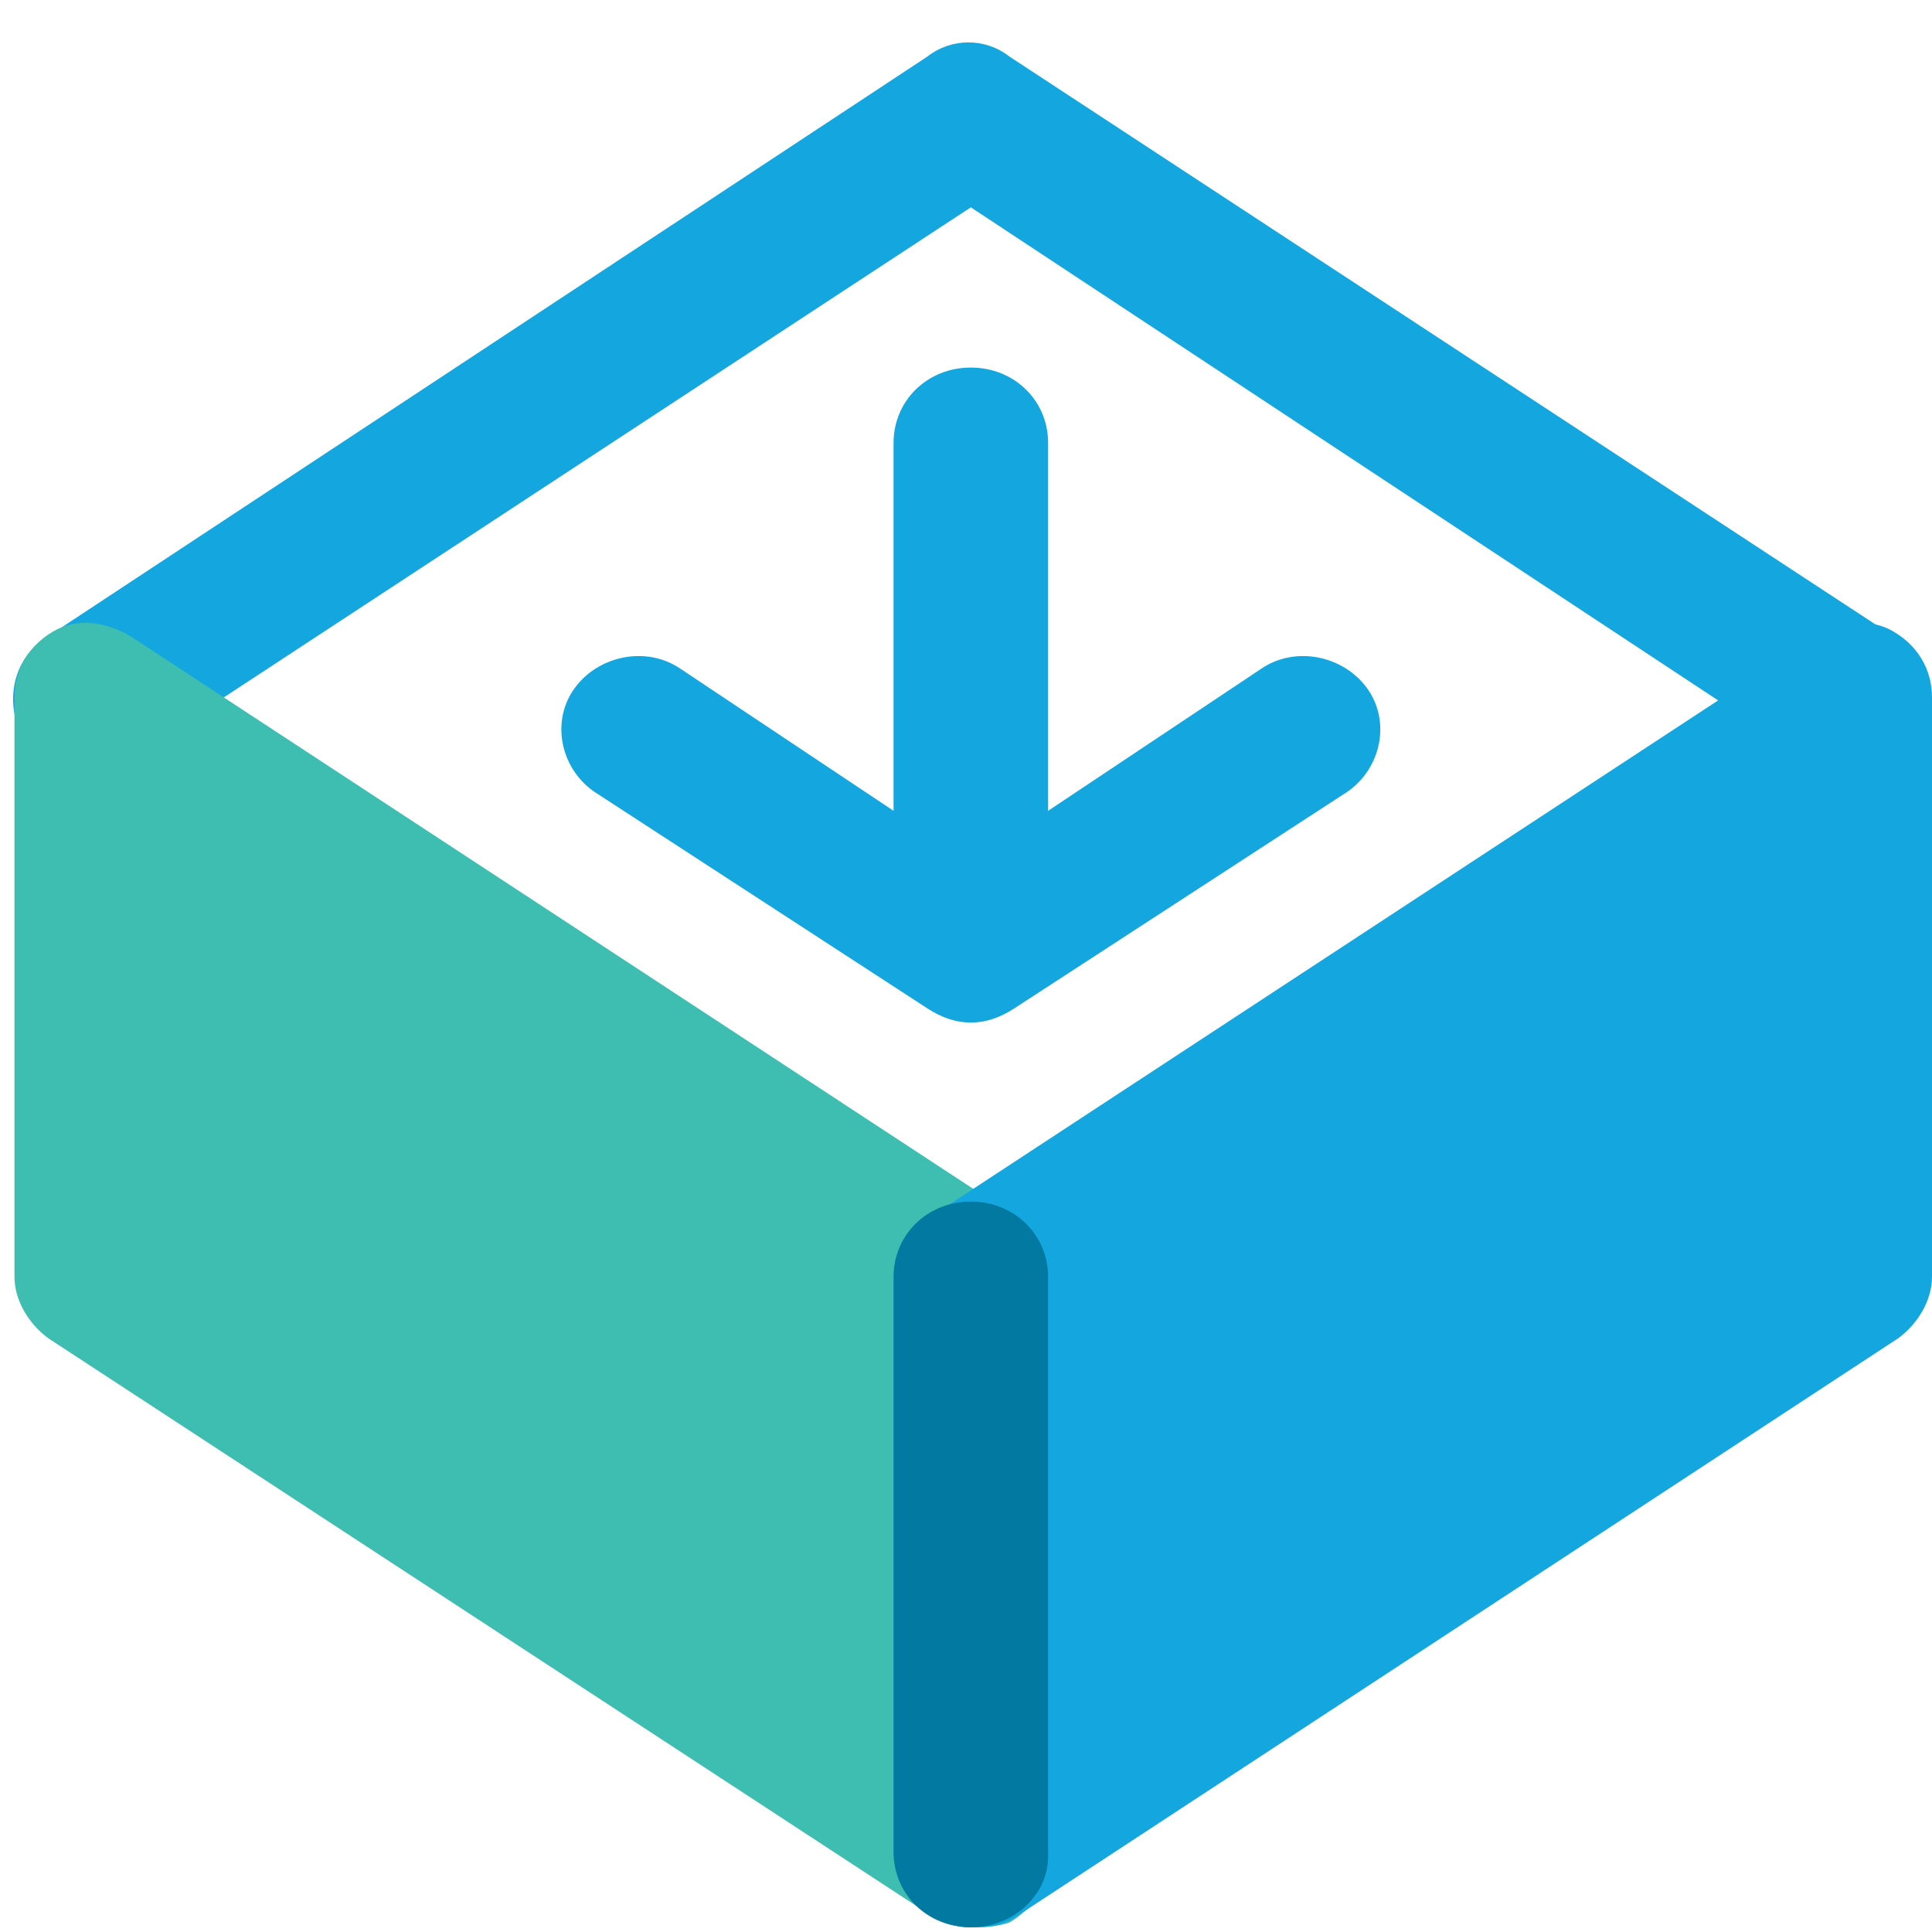
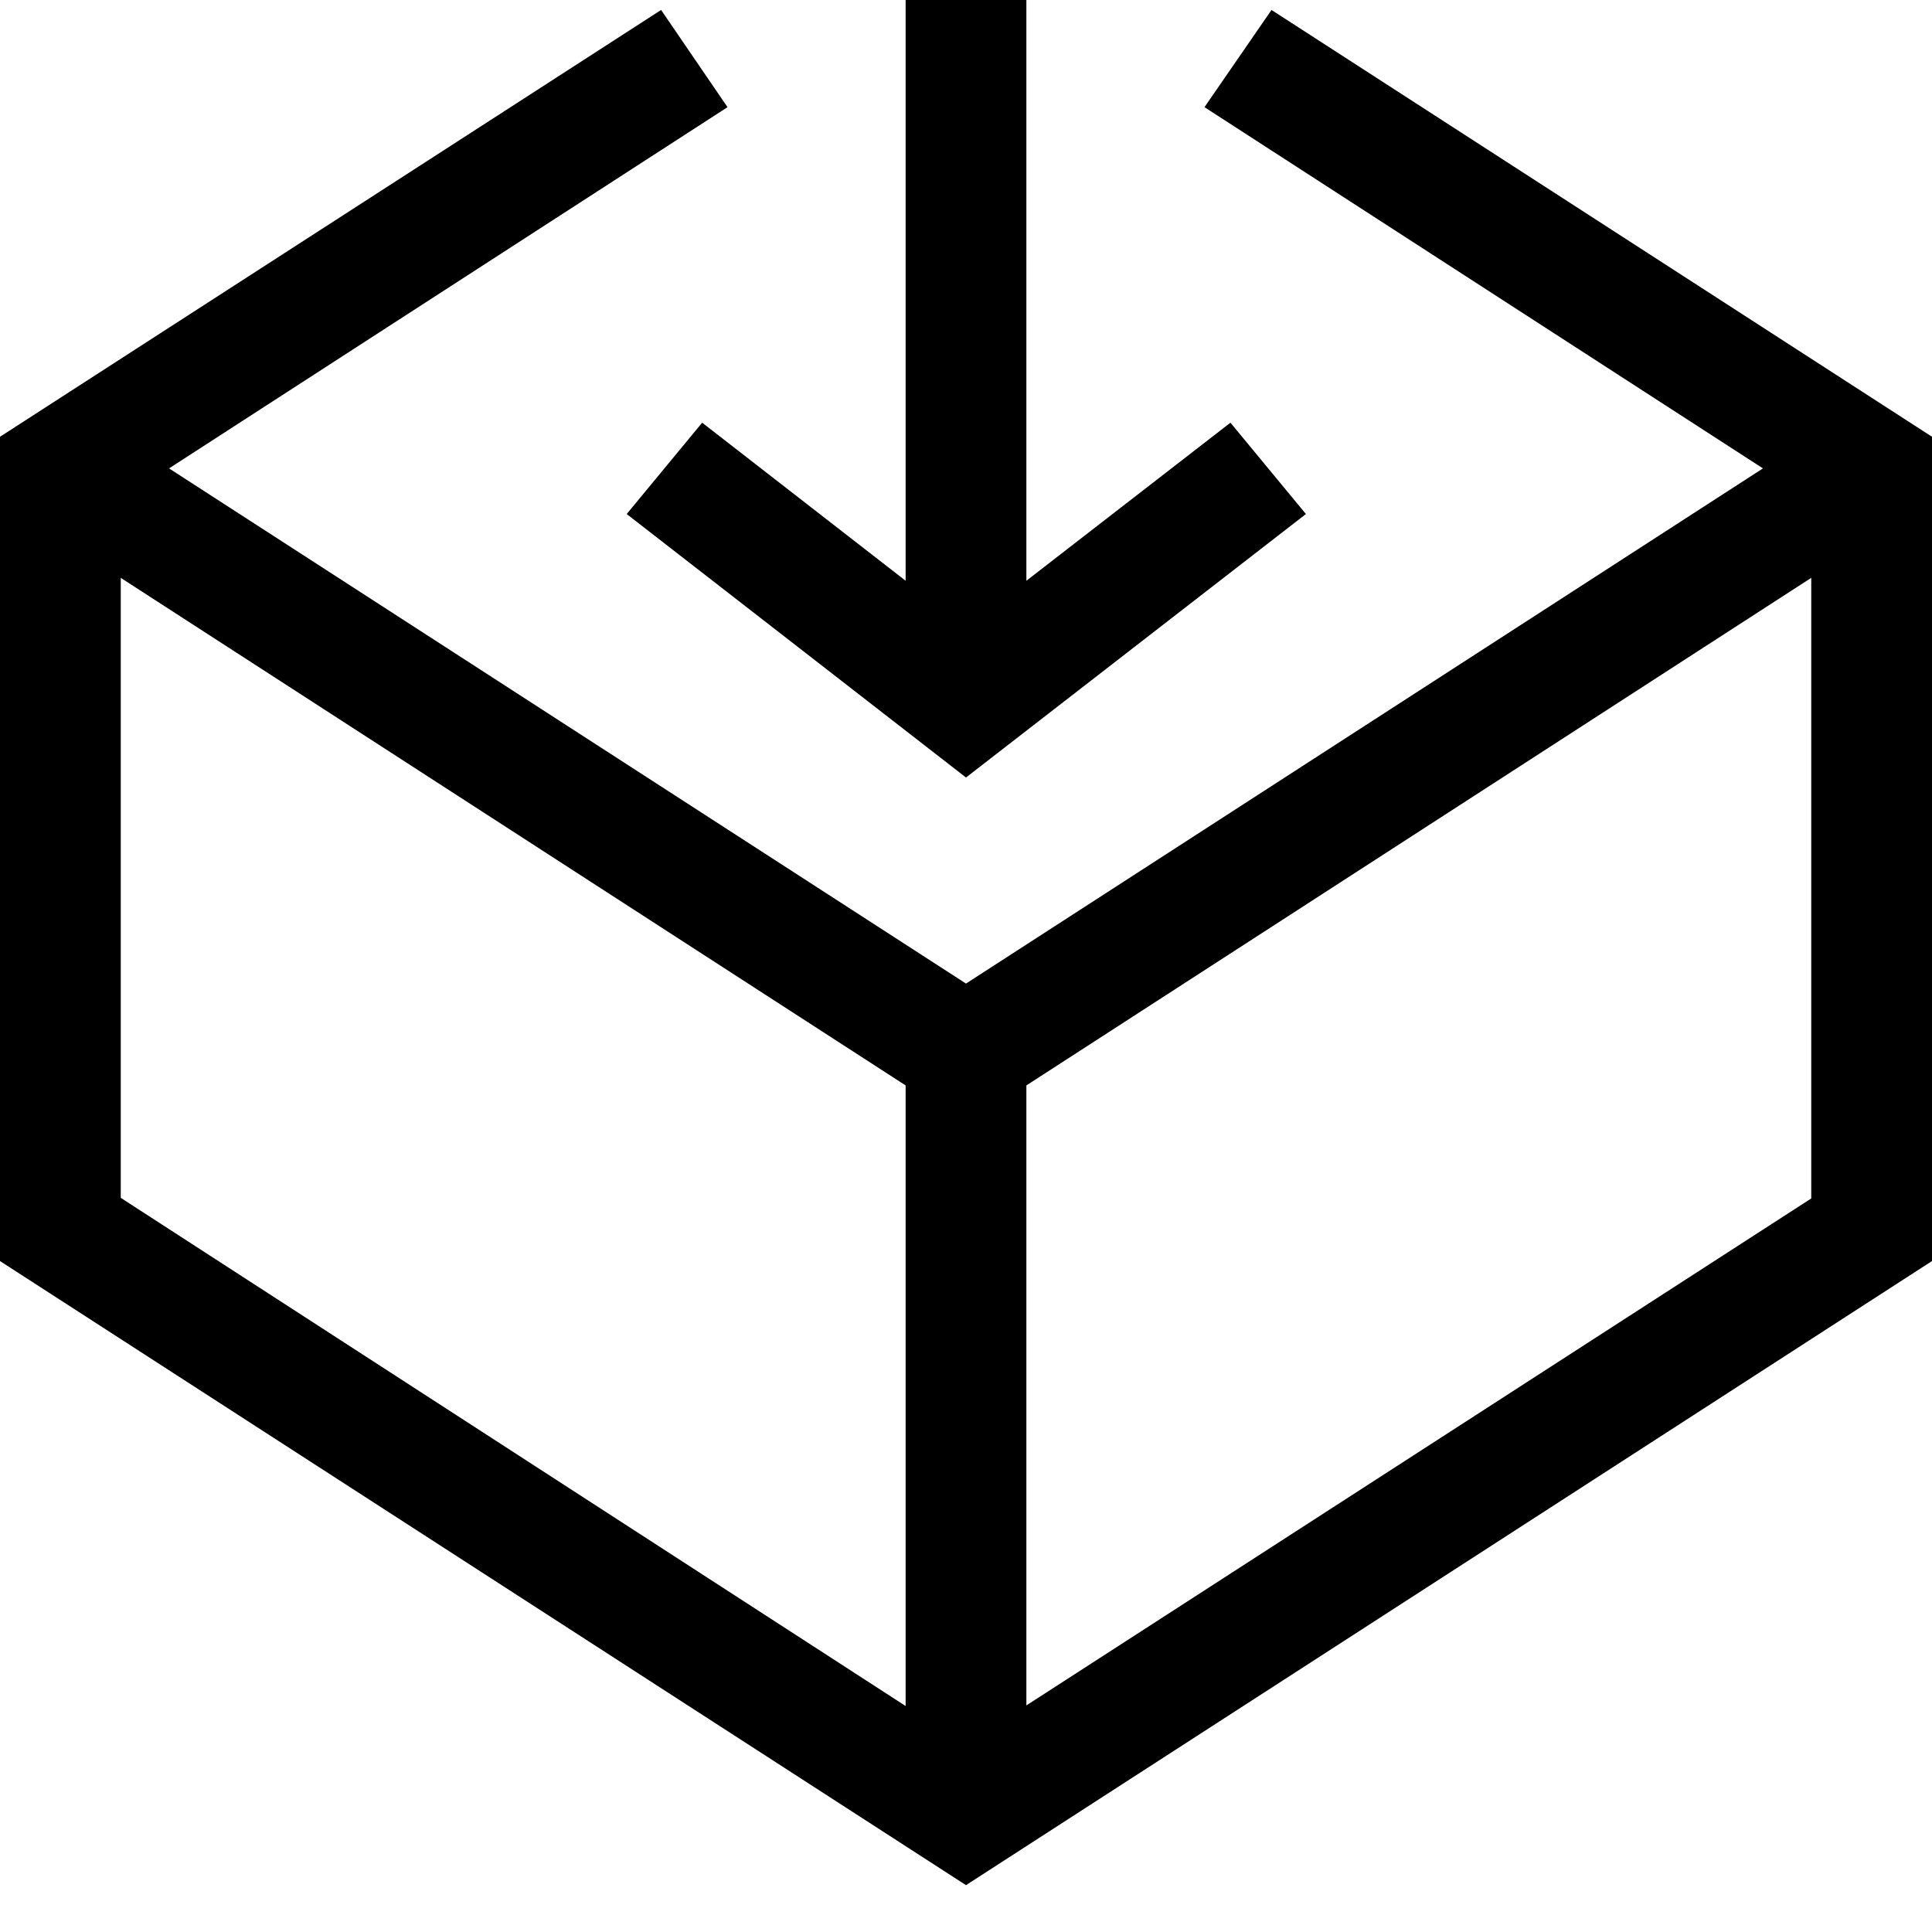
<svg xmlns="http://www.w3.org/2000/svg" width="32" height="32" viewBox="0 0 32 32">
-   <g fill="none">
-     <path fill="#14A7DF" d="M30.64,12.8 C30.4,12.8 30.16,12.722 29.92,12.566 L16.08,3.434 L2.16,12.566 C1.6,12.956 0.8,12.8 0.4,12.254 C0.08,11.707 0.16,10.927 0.8,10.537 L15.36,0.937 C15.76,0.624 16.32,0.624 16.72,0.937 L31.36,10.537 C31.92,10.927 32.08,11.707 31.68,12.254 C31.44,12.566 31.12,12.8 30.64,12.8 Z" />
-     <polygon fill="#3EBEB0" points="1.44 11.551 16.08 21.151 16.08 30.751 1.44 21.151" />
-     <path fill="#3EBEB0" d="M16.08,31.922 C15.84,31.922 15.6,31.844 15.36,31.688 L0.8,22.166 C0.48,21.932 0.24,21.541 0.24,21.151 L0.24,11.551 C0.24,11.083 0.48,10.693 0.88,10.459 C1.28,10.224 1.76,10.302 2.16,10.537 L16.8,20.137 C17.12,20.371 17.36,20.761 17.36,21.151 L17.36,30.751 C17.36,31.22 17.12,31.61 16.72,31.844 C16.48,31.922 16.24,31.922 16.08,31.922 Z M2.72,20.527 L14.8,28.488 L14.8,21.854 L2.72,13.815 L2.72,20.527 Z" />
-     <polygon fill="#14A7DF" points="30.72 11.551 16.08 21.151 16.08 30.751 30.72 21.151" />
-     <path fill="#14A7DF" d="M16.08 31.922C15.84 31.922 15.68 31.844 15.52 31.766 15.12 31.532 14.88 31.141 14.88 30.673L14.88 21.151C14.88 20.761 15.12 20.371 15.44 20.137L30.08 10.537C30.48 10.302 30.96 10.224 31.36 10.459 31.76 10.693 32 11.083 32 11.551L32 21.151C32 21.541 31.76 21.932 31.44 22.166L16.8 31.766C16.56 31.922 16.32 31.922 16.08 31.922zM17.36 21.776L17.36 28.41 29.44 20.449 29.44 13.815 17.36 21.776zM16.08 16.937C15.84 16.937 15.6 16.859 15.36 16.702L9.84 13.112C9.28 12.722 9.12 11.941 9.52 11.395 9.92 10.849 10.72 10.693 11.28 11.083L16.08 14.283 20.88 11.083C21.44 10.693 22.24 10.849 22.64 11.395 23.04 11.941 22.88 12.722 22.32 13.112L16.8 16.702C16.56 16.859 16.32 16.937 16.08 16.937z" />
-     <path fill="#14A7DF" d="M16.08,16.546 C15.36,16.546 14.8,16 14.8,15.298 L14.8,7.337 C14.8,6.634 15.36,6.088 16.08,6.088 C16.8,6.088 17.36,6.634 17.36,7.337 L17.36,15.298 C17.36,16 16.8,16.546 16.08,16.546 Z" />
-     <path fill="#0279A0" d="M16.08,31.922 C15.36,31.922 14.8,31.376 14.8,30.673 L14.8,21.151 C14.8,20.449 15.36,19.902 16.08,19.902 C16.8,19.902 17.36,20.449 17.36,21.151 L17.36,30.751 C17.36,31.376 16.8,31.922 16.08,31.922 Z" />
+   <g>
+     <polygon class="euiIcon__fillSecondary" points="20.38 7.001 17 9.619 17 0 15 0 15 9.619 11.63 7.001 10.38 8.514 16 12.878 21.63 8.514" />
+     <path d="M21.06,0.165 L19.95,1.775 L29.2,7.758 L16,16.291 L2.8,7.758 L12.05,1.775 L10.95,0.165 L0,7.234 L0,20.887 L16,31.224 L32,20.887 L32,7.234 L21.06,0.165 Z M2,9.571 L15,17.978 L15,28.257 L2,19.84 L2,9.571 Z M17,28.247 L17,17.978 L30,9.571 L30,19.85 L17,28.247 Z" />
  </g>
</svg>
